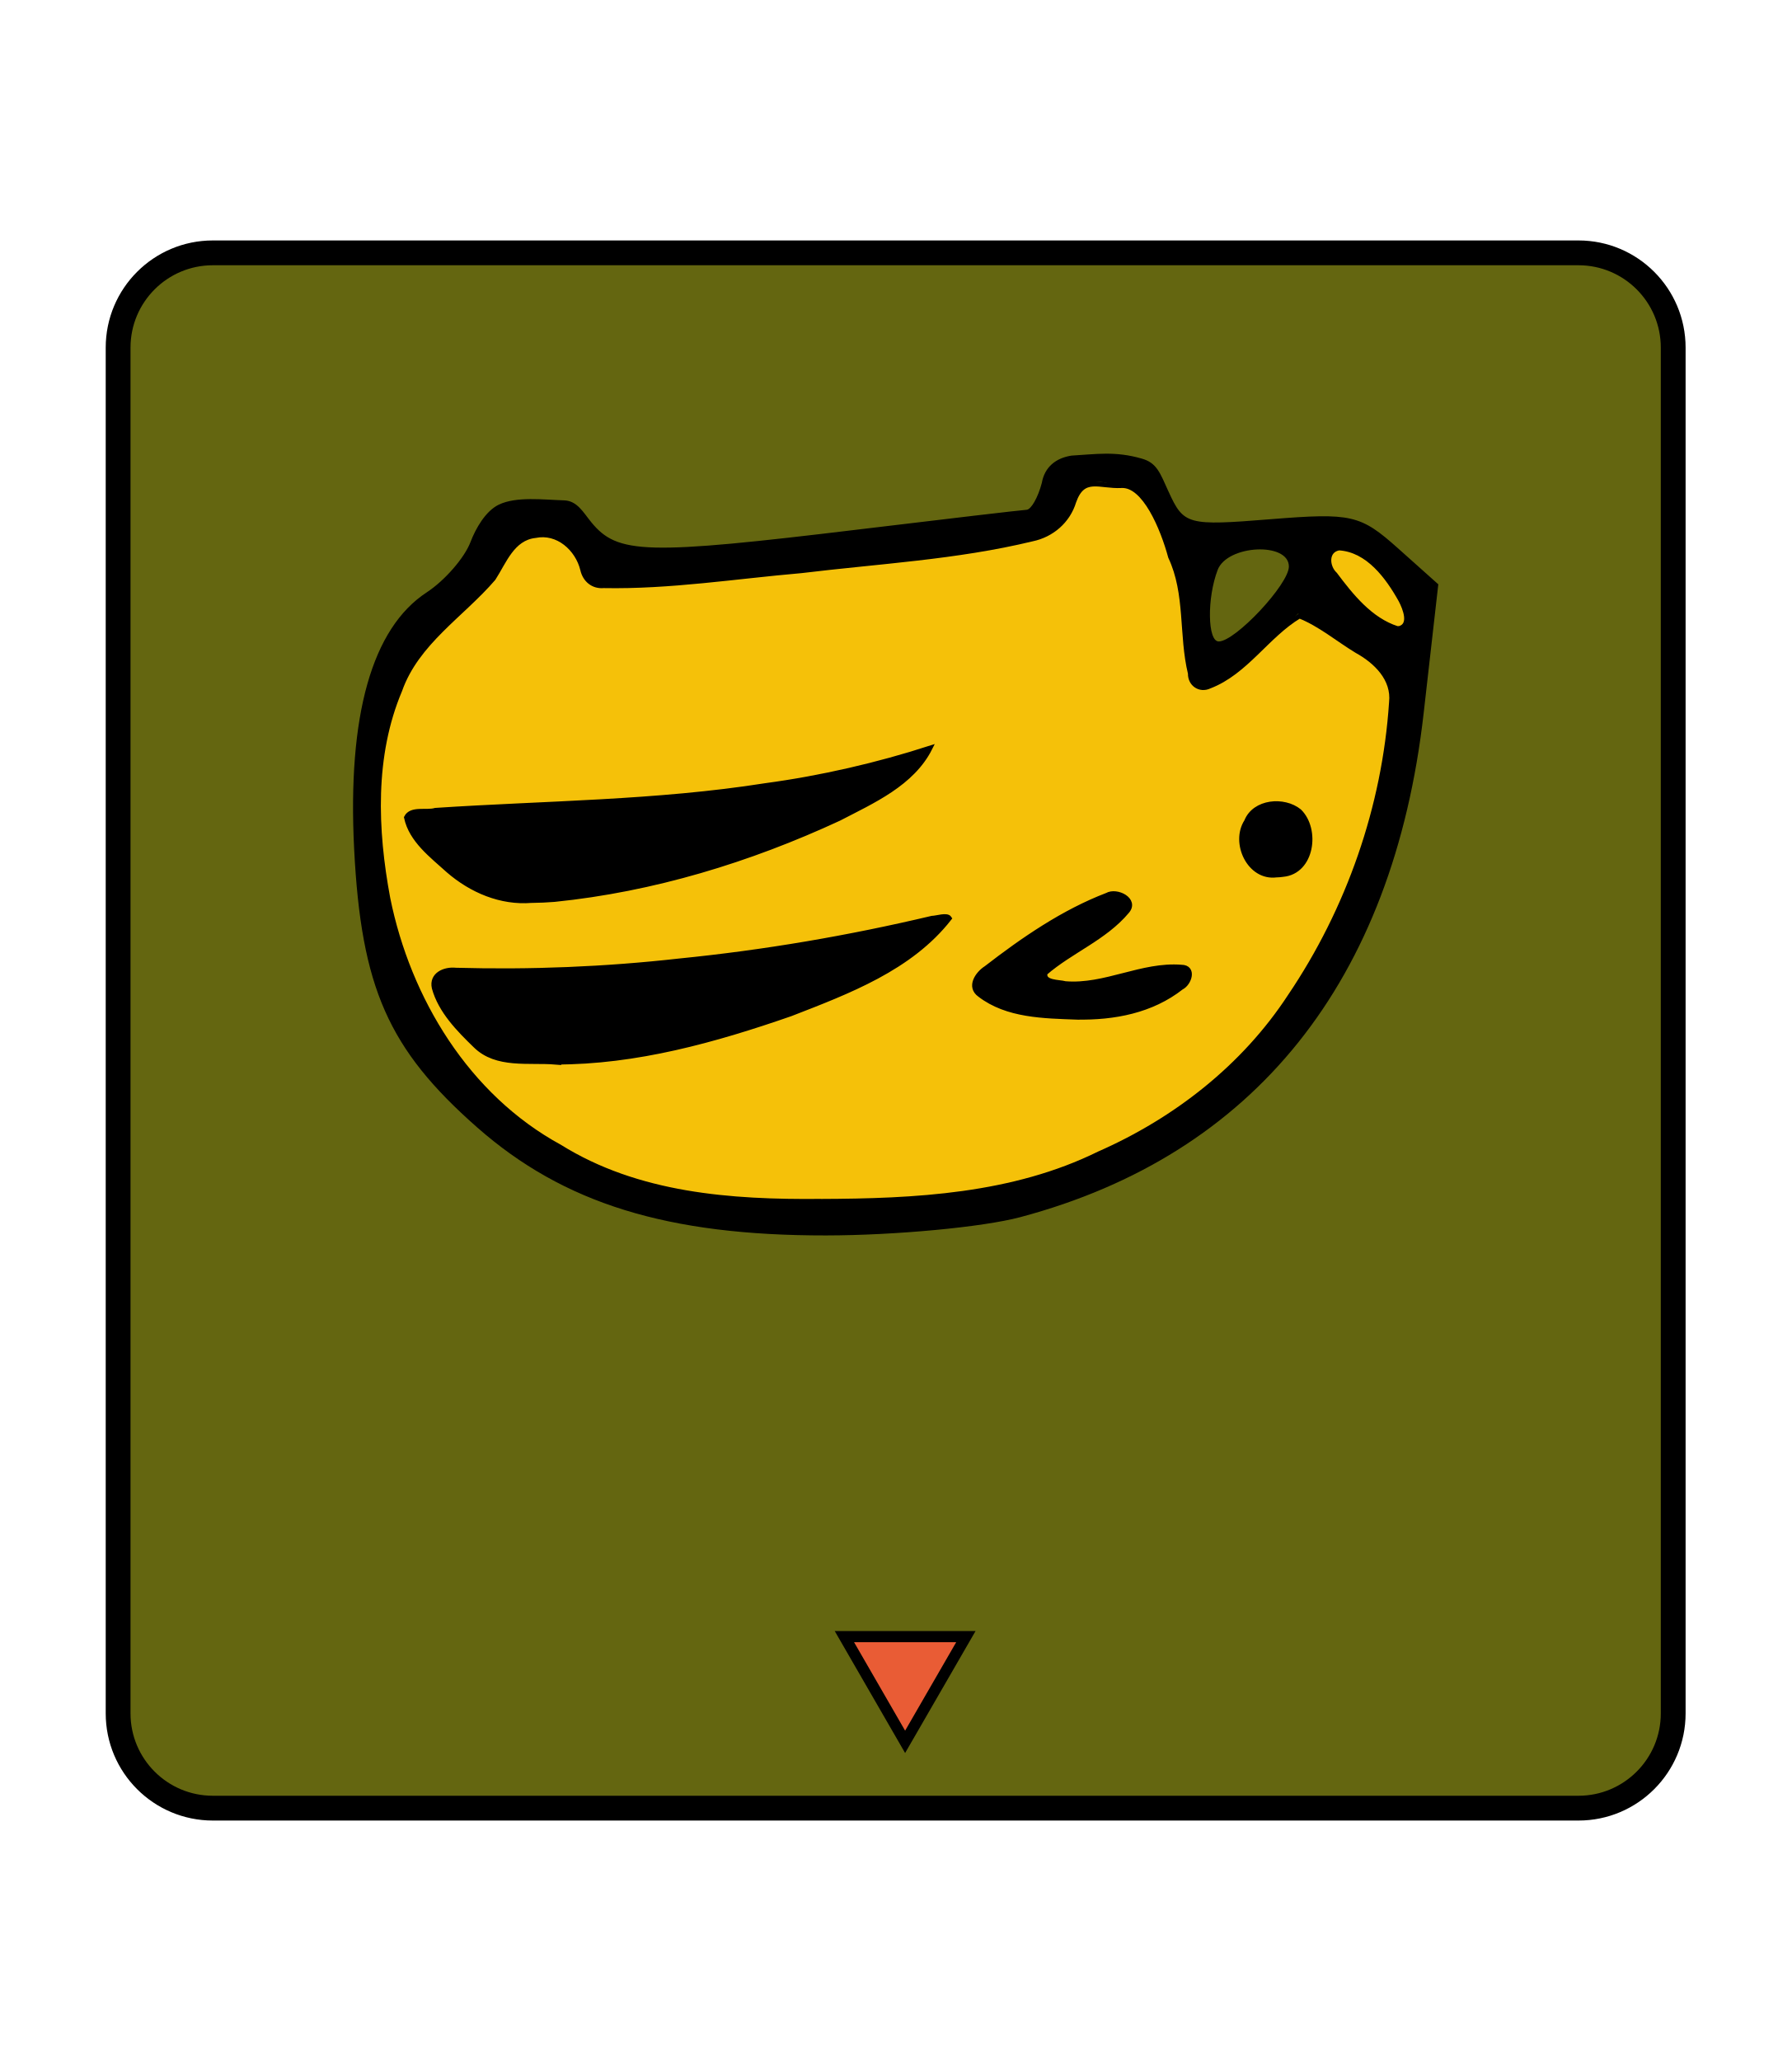
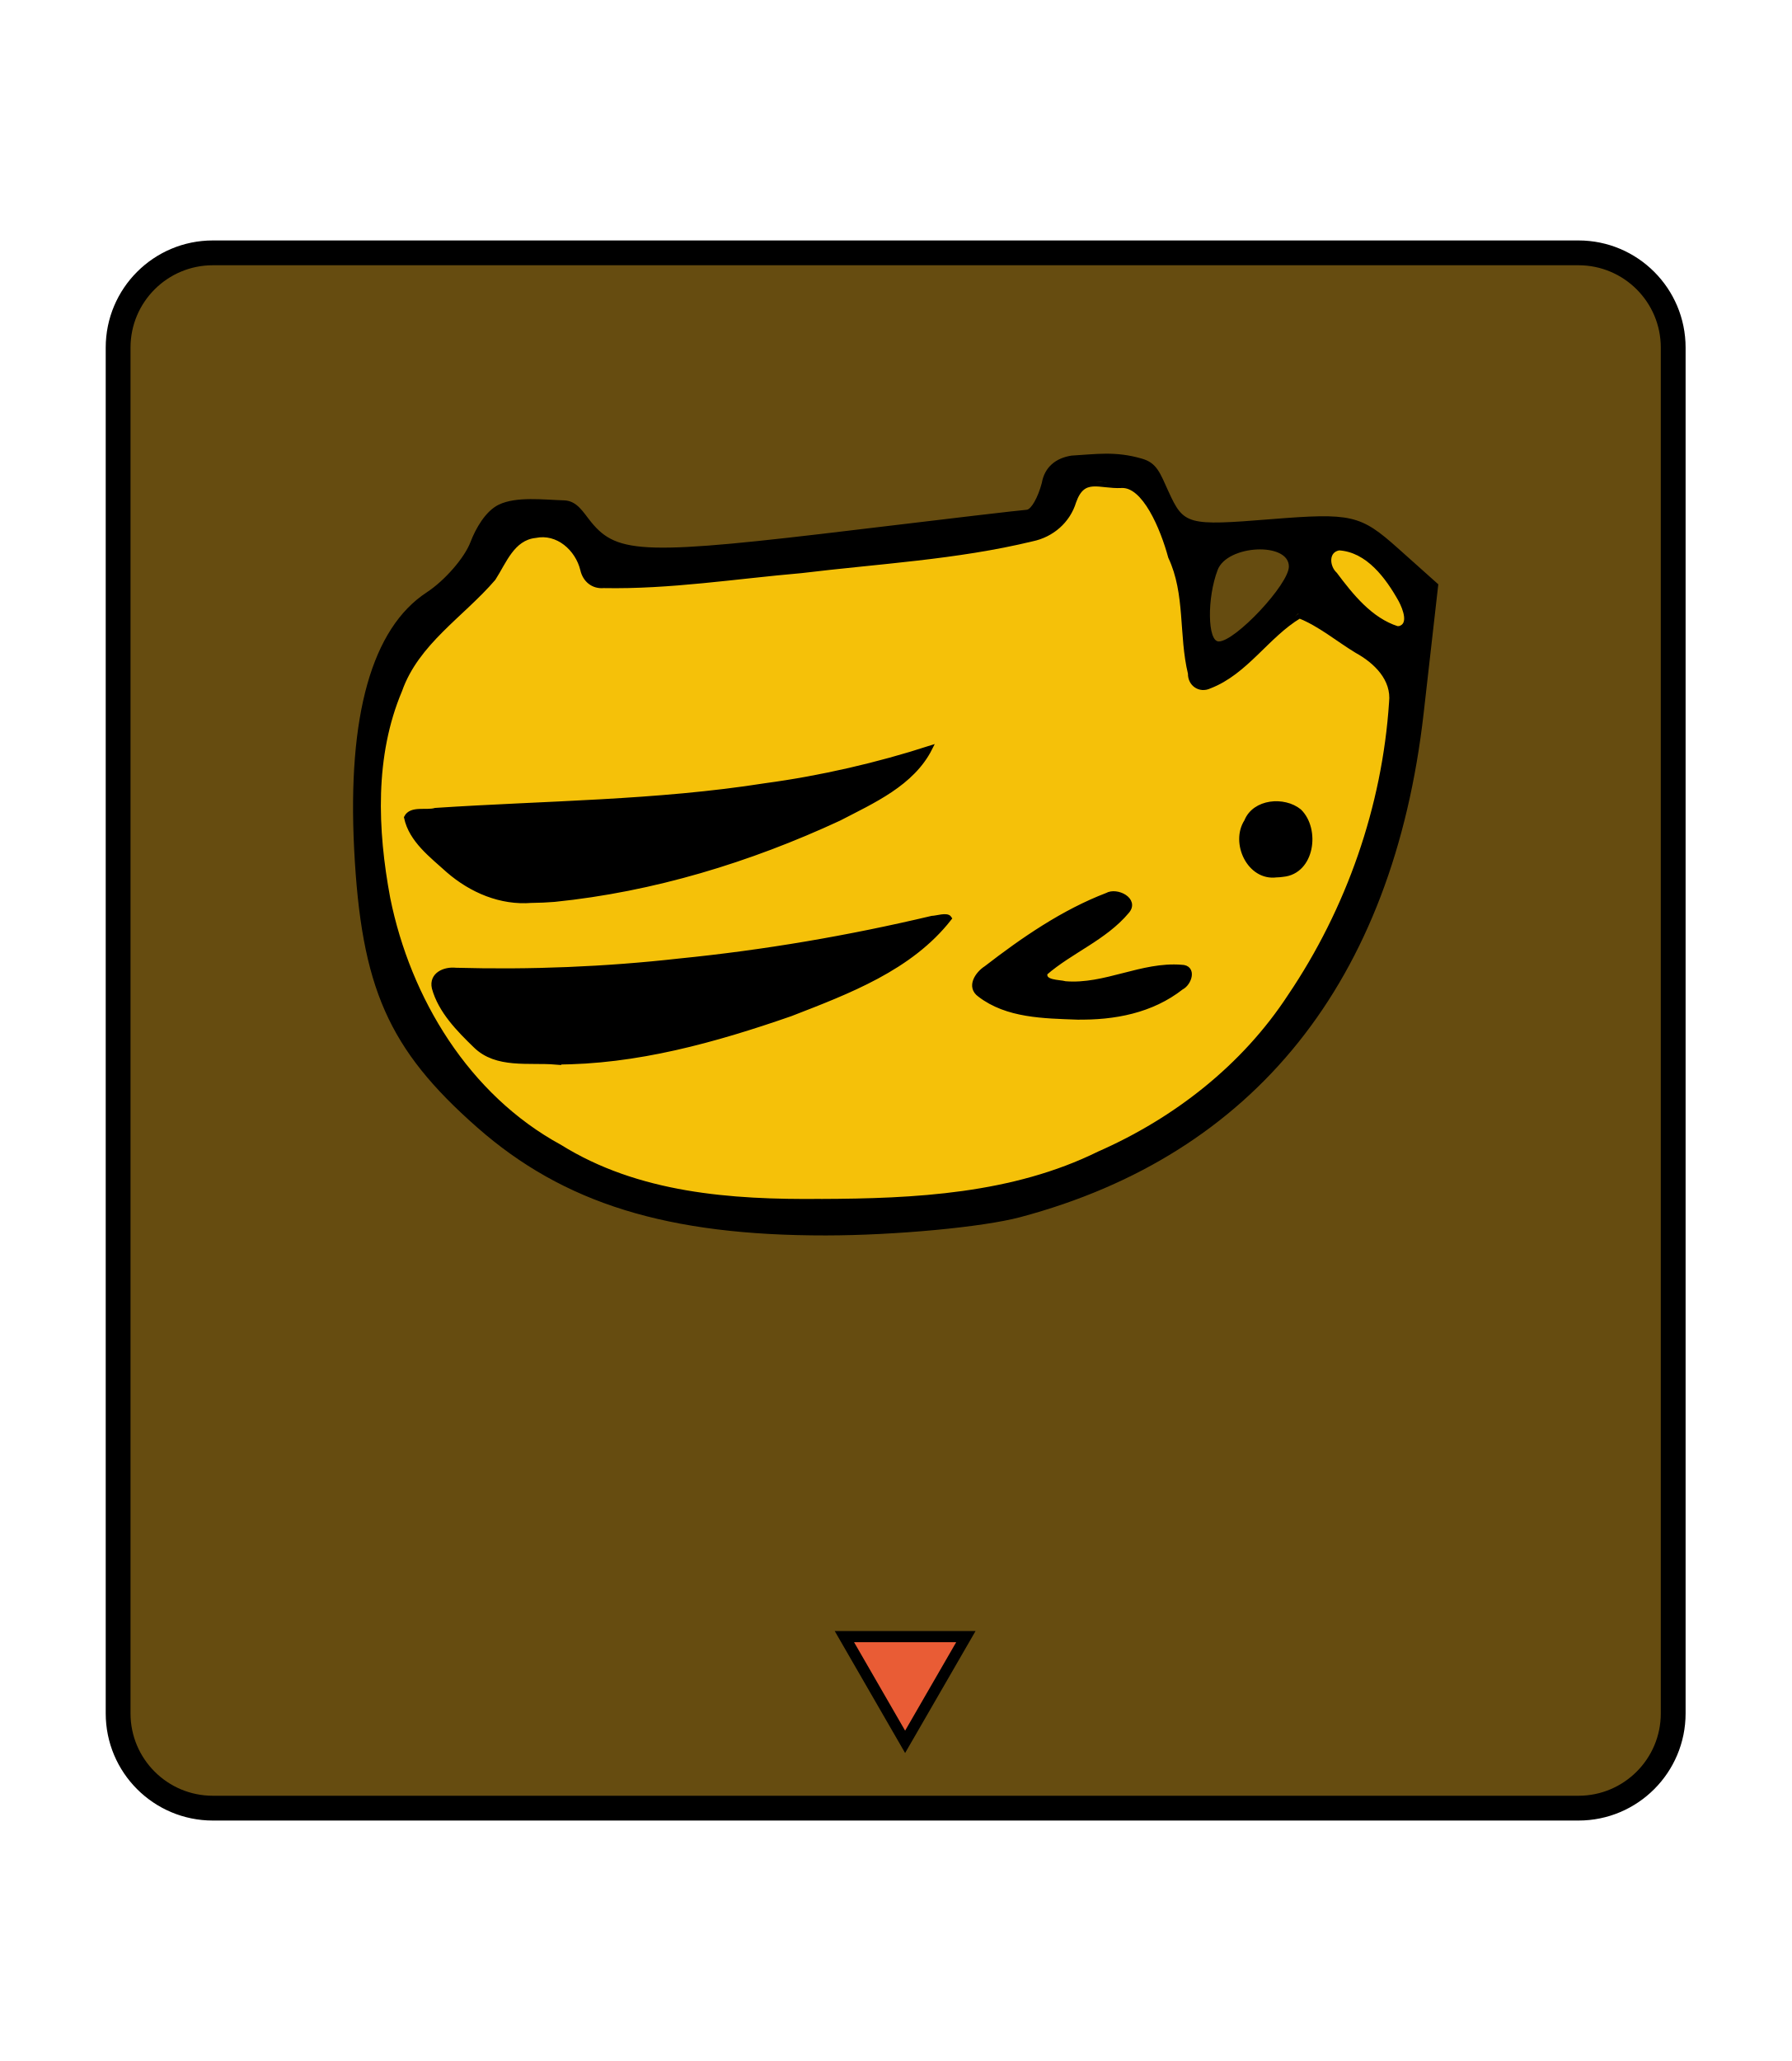
<svg xmlns="http://www.w3.org/2000/svg" id="svg4905" version="1.1" height="60" width="52.157">
  <defs id="defs4909" />
  <filter id="drop-shadow">
    <feGaussianBlur id="feGaussianBlur4880" stdDeviation="2" result="blur" in="SourceAlpha" />
    <feOffset id="feOffset4882" dy="2" dx="2" result="offsetBlur" />
    <feBlend id="feBlend4884" mode="normal" in2="offsetBlur" in="SourceGraphic" />
  </filter>
-   <rect ry="2.759" y="-52.639" x="-48.717" height="45.278" width="45.278" id="rect5497" style="opacity:1;fill:#646610;fill-opacity:1;stroke:#000000;stroke-width:0.722;stroke-linecap:square;stroke-linejoin:miter;stroke-miterlimit:4;stroke-dasharray:none;stroke-opacity:1;paint-order:fill markers stroke" transform="scale(-1)" />
+   <rect ry="2.759" y="-52.639" x="-48.717" height="45.278" width="45.278" id="rect5497" style="opacity:1;fill:#664c10;fill-opacity:1;stroke:#000000;stroke-width:0.722;stroke-linecap:square;stroke-linejoin:miter;stroke-miterlimit:4;stroke-dasharray:none;stroke-opacity:1;paint-order:fill markers stroke" transform="scale(-1)" />
  <path transform="matrix(0,1.301576,-1.301576,0,376.4044,85.53235)" d="m -29.108,270.302 0,-2.717 2.353,1.359 z" id="path10754-6" style="display:inline;opacity:1;fill:#e95c35;fill-opacity:1;stroke:#000000;stroke-width:0.25;stroke-linecap:square;stroke-linejoin:miter;stroke-miterlimit:4;stroke-dasharray:none;stroke-opacity:1;paint-order:fill markers stroke" />
  <g transform="matrix(-1.089588,0,0,-1.089588,-62.86938,307.601)" id="g16037">
    <g id="g15966" transform="translate(1.039434,-41.1994)">
      <path id="path15957" d="m -89.963,310.38 c -0.409,-0.898 -0.502,-0.923 -2.739,-0.743 -2.153,0.173 -2.391,0.118 -3.394,-0.777 l -1.078,-0.963 0.391,-3.441 c 0.814,-7.167 4.524,-11.802 10.781,-13.468 0.999,-0.266 3.334,-0.486 5.188,-0.488 4.239,-0.005 7.014,0.854 9.323,2.886 2.375,2.09 3.1,3.732 3.288,7.439 0.181,3.573 -0.477,5.899 -1.938,6.856 -0.484,0.317 -1.011,0.923 -1.172,1.347 -0.135,0.354 -0.399,0.827 -0.759,0.999 -0.468,0.223 -1.192,0.13 -1.742,0.113 -0.35,-0.011 -0.513,-0.324 -0.725,-0.583 -0.704,-0.861 -1.456,-0.882 -7.175,-0.191 -2.328,0.281 -4.334,0.516 -4.457,0.522 -0.123,0.006 -0.306,0.329 -0.408,0.717 -0.075,0.429 -0.379,0.668 -0.796,0.731 -0.652,0.037 -1.162,0.125 -1.87,-0.079 -0.409,-0.112 -0.495,-0.387 -0.717,-0.876 z m 2.592,-0.447 c 0.256,-0.806 1.137,-1.054 5.303,-1.493 7.915,-0.834 7.605,-0.834 7.822,-0.003 0.259,0.991 1.743,1.033 2.053,0.059 0.122,-0.383 0.676,-1.02 1.231,-1.416 3.551,-2.529 2.412,-10.784 -1.886,-13.67 -2.416,-1.622 -4.118,-2.03 -8.338,-1.999 -4.147,0.031 -6.687,0.765 -9.449,2.731 -2.562,1.823 -4.736,5.866 -5.186,9.64 -0.198,1.665 -0.172,1.725 1.095,2.518 l 1.298,0.812 1.152,-1.116 c 0.634,-0.614 1.324,-1.01 1.535,-0.88 0.211,0.13 0.383,0.956 0.383,1.836 0,2.525 2.379,4.898 2.987,2.98 z m 4.047,-6.877 c 1.421,-1.745 8.653,-4.051 11.207,-3.574 0.971,0.182 2.574,1.591 2.572,2.261 -2.83e-4,0.119 -1.707,0.248 -3.792,0.285 -3.467,0.062 -8.033,0.706 -9.789,1.381 -0.639,0.245 -0.658,0.212 -0.197,-0.353 z m -10.33,-1.43 c -0.339,-0.883 0.142,-1.653 0.959,-1.537 1.056,0.151 1.056,1.827 0,1.978 -0.429,0.061 -0.839,-0.127 -0.959,-0.441 z m 4.707,-2.324 c 0,-0.201 0.595,-0.717 1.323,-1.147 1.21,-0.715 1.253,-0.792 0.508,-0.897 -0.448,-0.064 -1.311,0.058 -1.918,0.269 -1.678,0.585 -2.138,-0.174 -0.516,-0.851 1.055,-0.672 4.604,-0.465 4.836,0.537 0,0.399 -3.159,2.437 -3.792,2.447 -0.243,0.004 -0.441,-0.157 -0.441,-0.358 z m 5.161,-0.744 c 1.471,-1.625 6.922,-3.477 10.233,-3.477 1.568,0 1.949,0.138 2.572,0.93 1.136,1.444 0.946,1.731 -1.05,1.593 -2.112,-0.146 -8.074,0.504 -10.578,1.153 -1.722,0.447 -1.756,0.441 -1.178,-0.198 z m -10.453,9.995 c 0,-0.413 -1.377,-1.83 -1.778,-1.83 -0.487,0 -0.419,0.435 0.21,1.333 0.53,0.756 1.567,1.086 1.567,0.498 z m 2.961,-0.272 c 0.288,-0.752 0.272,-1.911 -0.028,-1.911 -0.444,0 -1.875,1.528 -1.875,2.002 0,0.662 1.644,0.584 1.903,-0.09 z" style="fill:#000000;stroke-width:0.353" />
      <path id="path15959" d="m -80.664,291.412 c -2.524,0.008 -5.142,0.136 -7.448,1.273 -2.044,0.899 -3.87,2.324 -5.098,4.203 -1.567,2.317 -2.527,5.06 -2.711,7.853 -0.071,0.63 0.418,1.101 0.924,1.379 0.507,0.307 0.986,0.713 1.533,0.929 0.87,-0.522 1.432,-1.502 2.402,-1.874 0.255,-0.123 0.522,0.053 0.515,0.34 0.25,1.027 0.066,2.131 0.529,3.114 0.21,0.774 0.696,1.935 1.308,1.904 0.598,-0.03 1.025,0.28 1.275,-0.428 0.157,-0.517 0.59,-0.89 1.115,-0.998 2.022,-0.49 4.112,-0.598 6.174,-0.849 1.756,-0.152 3.51,-0.433 5.276,-0.399 0.283,-0.026 0.501,0.156 0.562,0.433 0.137,0.558 0.665,1.031 1.265,0.906 0.614,-0.067 0.83,-0.7 1.119,-1.145 0.841,-0.978 2.05,-1.711 2.5,-2.987 0.739,-1.748 0.661,-3.728 0.319,-5.559 -0.547,-2.704 -2.123,-5.296 -4.59,-6.639 -2.084,-1.299 -4.576,-1.478 -6.967,-1.455 z m 7.084,3.717 c 0.713,0.058 1.571,-0.113 2.134,0.44 0.449,0.435 0.935,0.928 1.104,1.543 0.081,0.357 -0.279,0.51 -0.578,0.477 -1.993,-0.055 -3.989,0.024 -5.972,0.247 -2.274,0.227 -4.53,0.613 -6.753,1.14 -0.131,0.003 -0.4,0.1 -0.465,-0.002 1.042,-1.337 2.713,-1.961 4.243,-2.555 2.016,-0.701 4.136,-1.295 6.288,-1.289 z m -13.938,1.2 c 0.88,0.033 1.867,0.04 2.596,0.601 0.301,0.212 0.066,0.562 -0.17,0.712 -0.991,0.766 -2.062,1.502 -3.229,1.949 -0.26,0.151 -0.804,-0.125 -0.535,-0.433 0.597,-0.713 1.5,-1.051 2.187,-1.647 0.062,-0.264 -0.368,-0.234 -0.538,-0.282 -1.062,-0.088 -2.044,0.525 -3.102,0.44 -0.354,-0.003 -0.218,-0.436 0.002,-0.544 0.794,-0.624 1.797,-0.813 2.789,-0.795 z m 14.573,3.119 c 0.822,-0.068 1.609,0.269 2.222,0.799 0.441,0.4 0.996,0.811 1.124,1.421 -0.129,0.255 -0.538,0.119 -0.776,0.192 -2.941,0.194 -5.902,0.2 -8.822,0.661 -1.488,0.2 -3.002,0.551 -4.397,1.002 0.479,-0.955 1.534,-1.416 2.435,-1.884 2.397,-1.112 4.972,-1.897 7.602,-2.164 0.201,-0.016 0.407,-0.026 0.611,-0.028 z m -19.901,0.681 c 0.722,-0.093 1.166,0.864 0.797,1.433 -0.214,0.541 -1.002,0.605 -1.411,0.273 -0.498,-0.486 -0.345,-1.618 0.437,-1.691 0.059,-0.009 0.118,-0.014 0.177,-0.015 z" style="opacity:1;fill:#f5c109;fill-opacity:1;stroke:#000000;stroke-width:0.126;stroke-linecap:square;stroke-linejoin:miter;stroke-miterlimit:4;stroke-dasharray:none;stroke-opacity:1;paint-order:fill markers stroke" />
      <path id="path15961" d="m -96.129,306.716 c -0.342,0.088 -0.154,0.543 -0.046,0.752 0.349,0.627 0.878,1.353 1.656,1.399 0.356,-0.066 0.323,-0.502 0.105,-0.704 -0.437,-0.582 -0.944,-1.216 -1.659,-1.446 -0.018,-0.001 -0.037,-0.002 -0.055,-2.6e-4 z" style="opacity:1;fill:#f5c109;fill-opacity:1;stroke:#000000;stroke-width:0.126;stroke-linecap:square;stroke-linejoin:miter;stroke-miterlimit:4;stroke-dasharray:none;stroke-opacity:1;paint-order:fill markers stroke" />
    </g>
  </g>
</svg>
